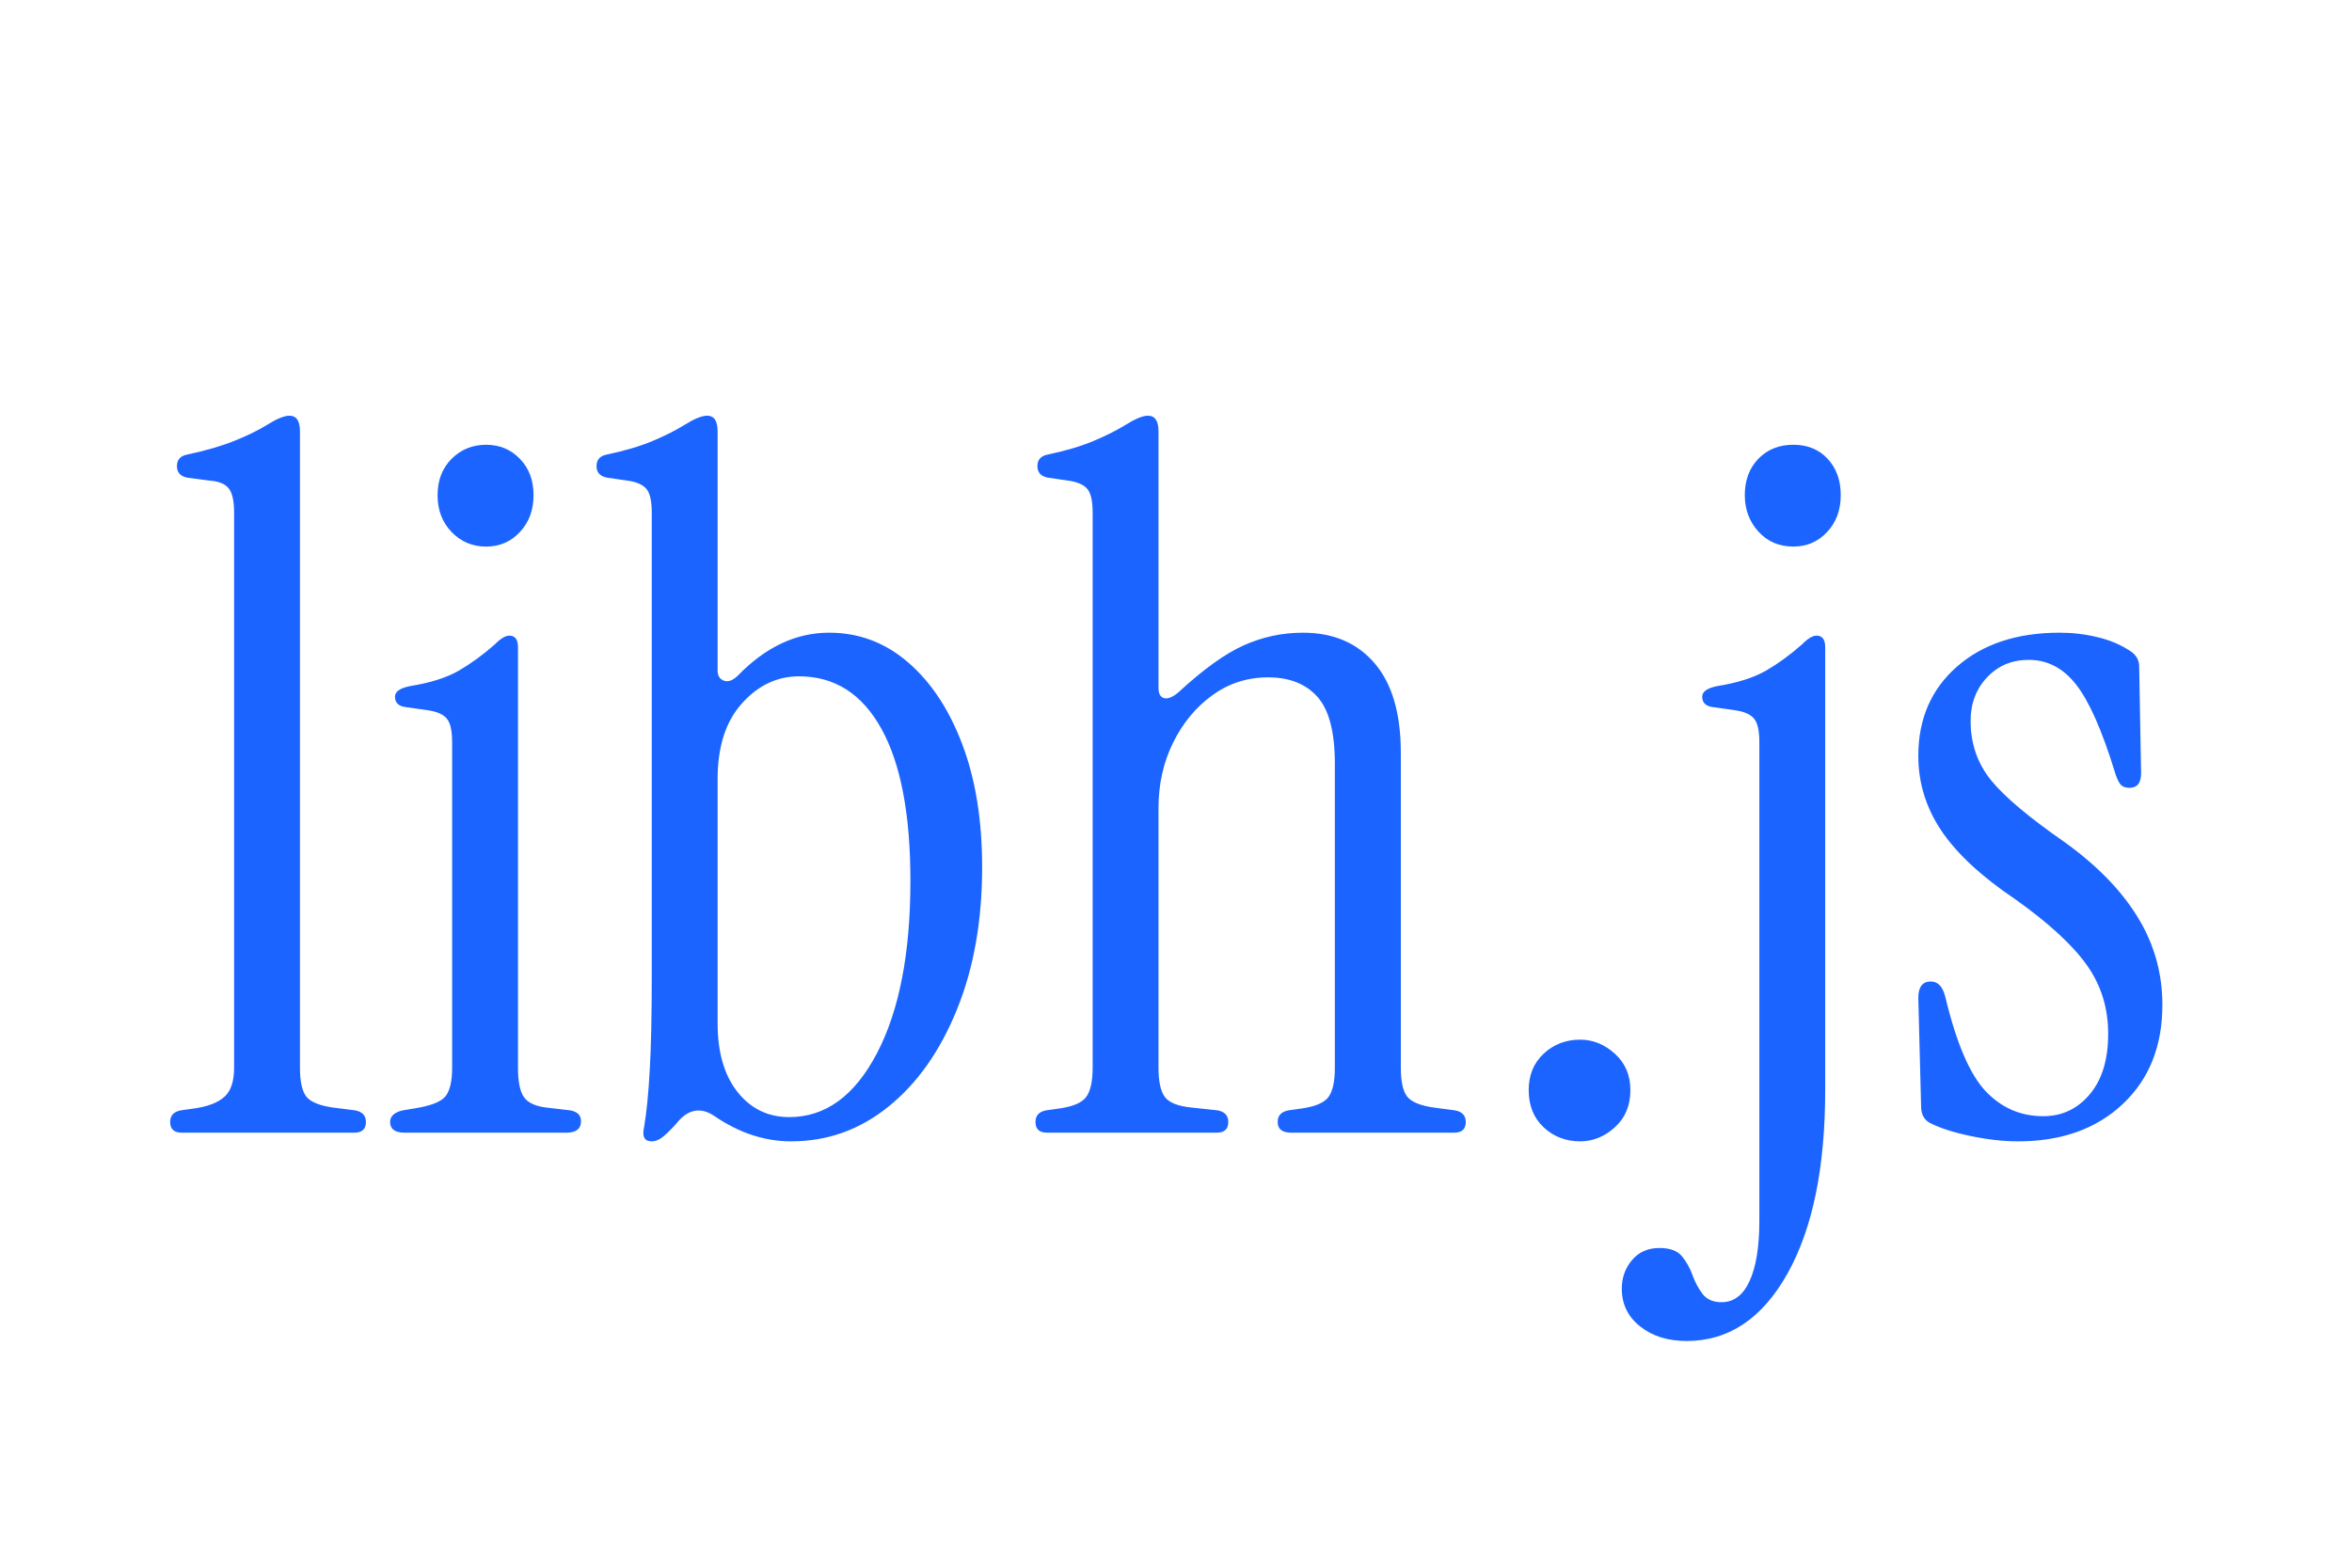
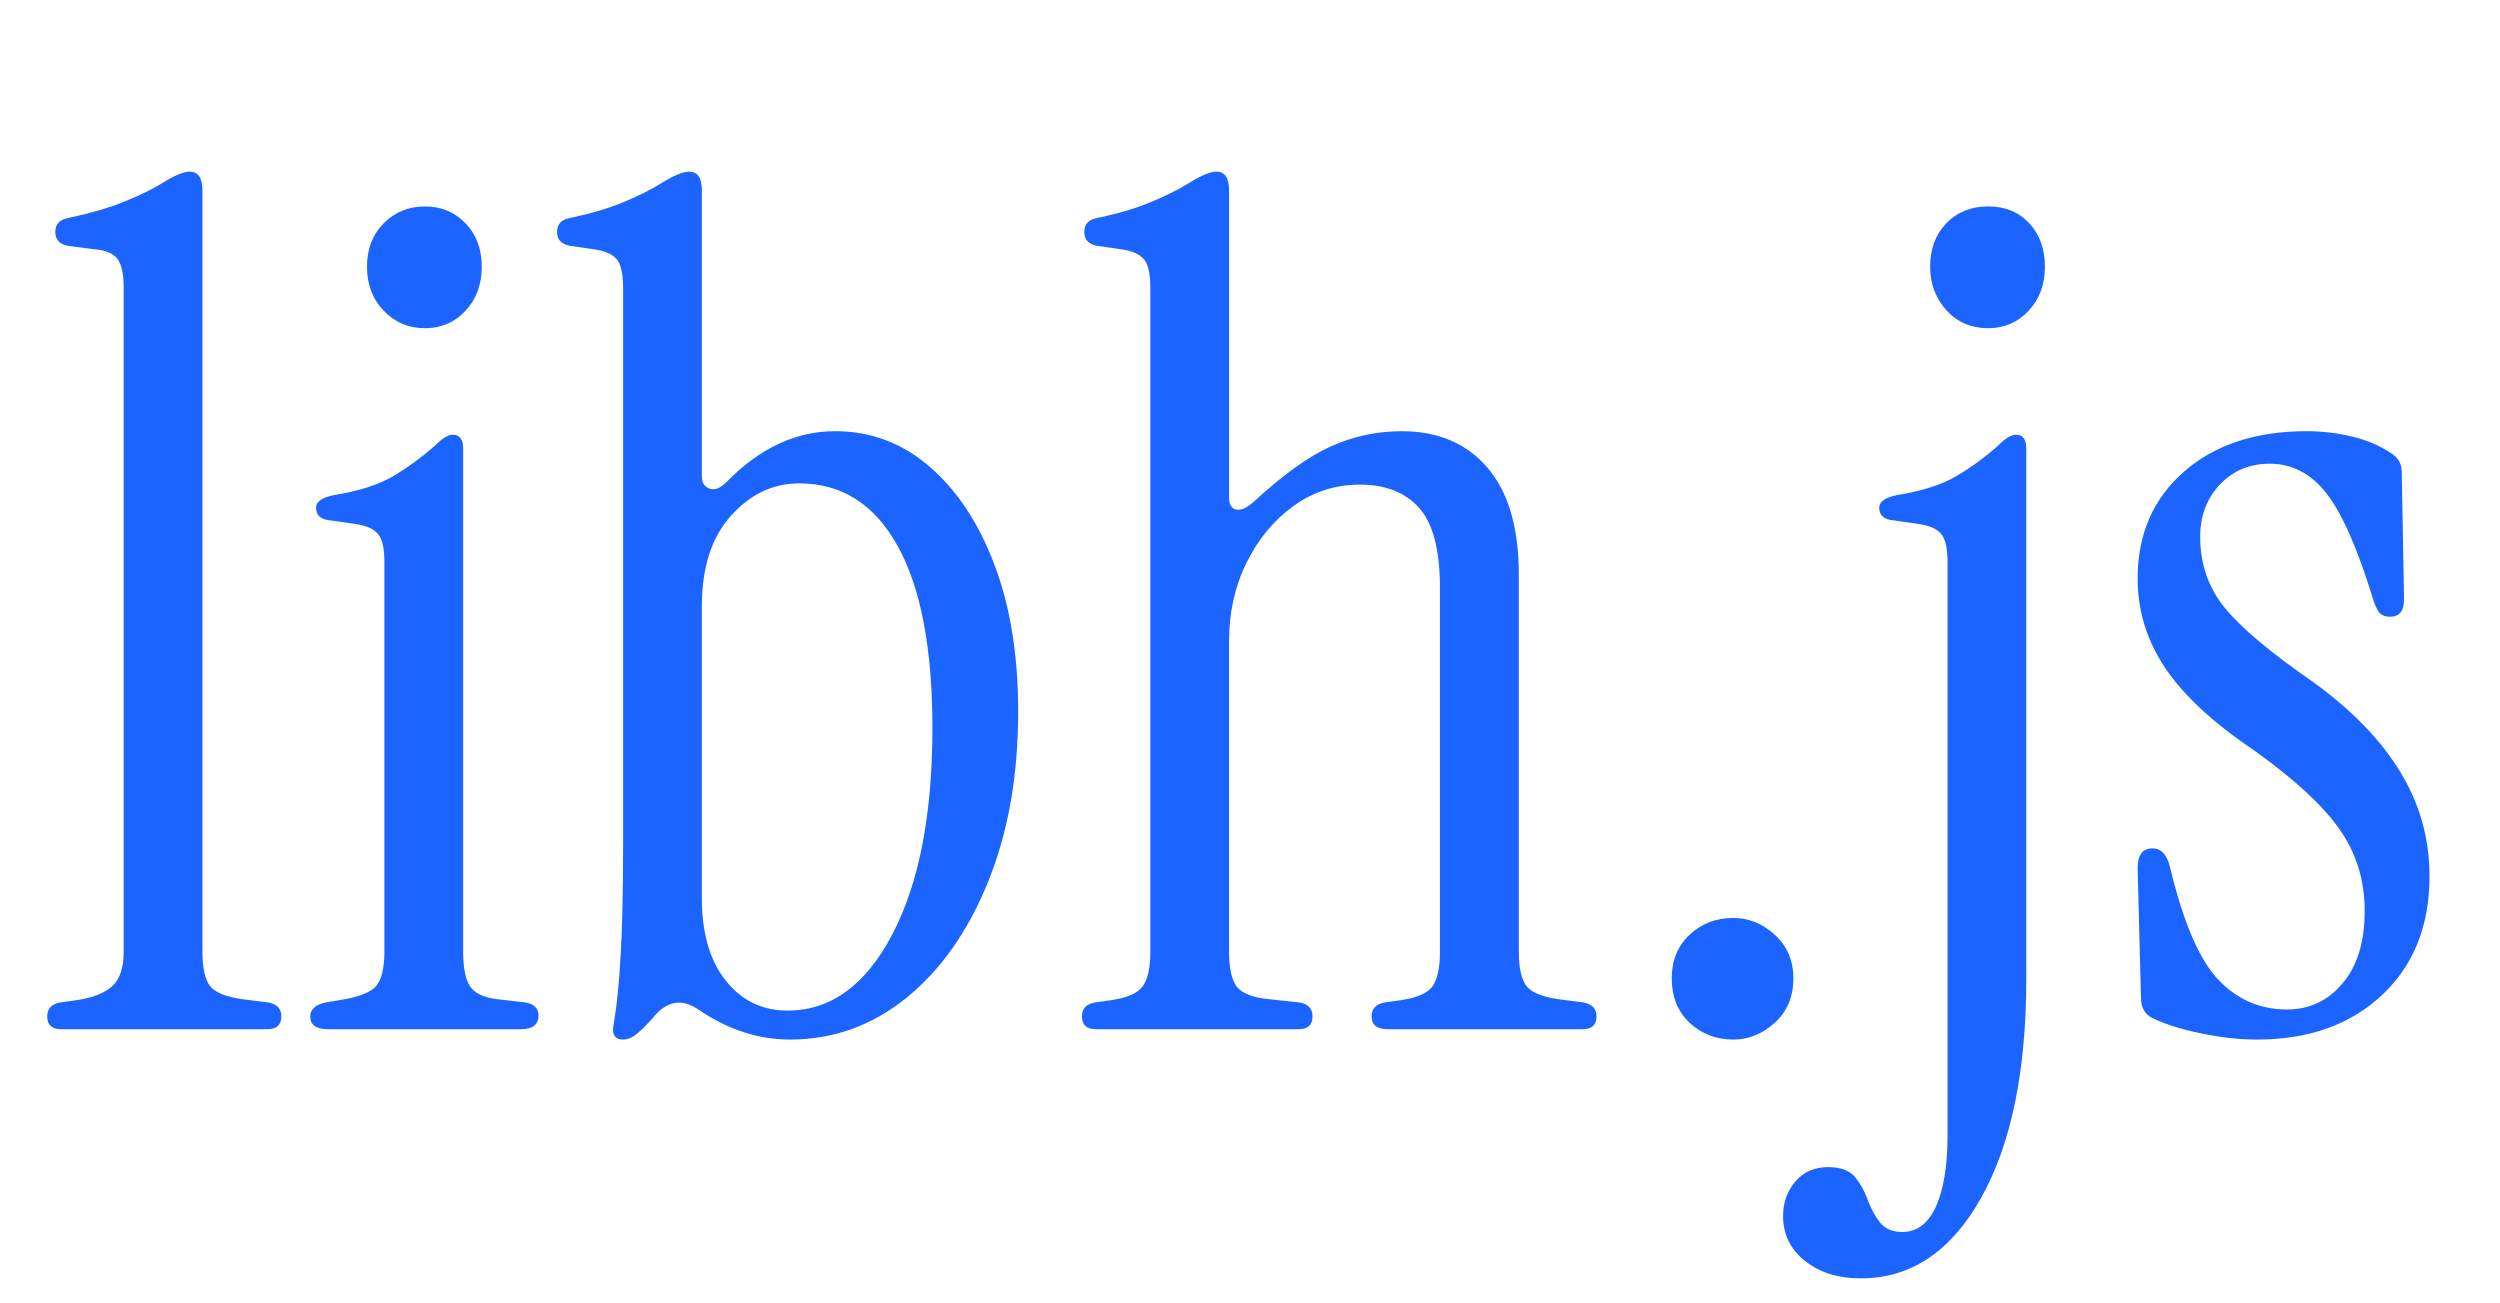
- <svg xmlns="http://www.w3.org/2000/svg" version="1.1" width="384" height="256" viewBox="0.0 0.0 256.0 192.0" fill="none" stroke="none" stroke-linecap="square" stroke-miterlimit="10">
+ <svg xmlns="http://www.w3.org/2000/svg" version="1.1" width="384" height="200" viewBox="0.0 75 256.0 50.0" fill="none" stroke="none" stroke-linecap="square" stroke-miterlimit="10">
  <path fill="#1c64ff" d="m6.258 138.723q-1.422 0 -1.422 -1.312q0 -1.172 1.297 -1.422l1.672 -0.234q2.484 -0.359 3.672 -1.422q1.188 -1.062 1.188 -3.562l0 -67.984q0 -2.141 -0.656 -2.969q-0.656 -0.828 -2.312 -0.953l-2.734 -0.359q-1.297 -0.234 -1.297 -1.422q0 -1.188 1.297 -1.422q3.328 -0.703 5.703 -1.656q2.375 -0.953 3.922 -1.906q1.891 -1.188 2.844 -1.188q1.297 0 1.297 1.906l0 77.953q0 2.5 0.766 3.516q0.781 1.0 3.281 1.359l2.719 0.344q1.312 0.25 1.312 1.422q0 1.312 -1.422 1.312l-21.125 0zm37.261 -71.781q-2.5 0 -4.219 -1.781q-1.719 -1.781 -1.719 -4.516q0 -2.734 1.719 -4.453q1.719 -1.719 4.219 -1.719q2.484 0 4.141 1.719q1.672 1.719 1.672 4.453q0 2.734 -1.672 4.516q-1.656 1.781 -4.141 1.781zm-9.969 71.781q-1.781 0 -1.781 -1.312q0 -1.062 1.547 -1.422l1.422 -0.234q2.969 -0.469 3.797 -1.469q0.828 -1.016 0.828 -3.516l0 -39.859q0 -2.141 -0.656 -2.906q-0.656 -0.781 -2.312 -1.016l-2.484 -0.359q-1.547 -0.109 -1.547 -1.297q0 -0.953 1.891 -1.312q3.688 -0.594 5.938 -1.891q2.25 -1.312 4.391 -3.203q1.062 -1.078 1.781 -1.078q1.062 0 1.062 1.422l0 51.5q0 2.5 0.703 3.562q0.719 1.062 2.75 1.312l2.953 0.344q1.312 0.25 1.312 1.312q0 1.422 -1.781 1.422l-19.812 0zm47.335 1.062q-4.859 0 -9.375 -3.078q-2.609 -1.781 -4.734 0.953q-1.188 1.297 -1.781 1.703q-0.594 0.422 -1.188 0.422q-1.312 0 -0.953 -1.656q0.469 -2.734 0.703 -7.0q0.25 -4.266 0.25 -11.391l0 -56.953q0 -2.141 -0.656 -2.906q-0.656 -0.781 -2.312 -1.016l-2.484 -0.359q-1.312 -0.234 -1.312 -1.422q0 -1.188 1.312 -1.422q3.312 -0.703 5.562 -1.656q2.266 -0.953 3.797 -1.906q1.906 -1.188 2.859 -1.188q1.297 0 1.297 1.906l0 29.312q0 0.938 0.766 1.234q0.781 0.297 1.734 -0.641q5.094 -5.234 11.156 -5.234q5.453 0 9.656 3.625q4.219 3.625 6.641 10.031q2.438 6.406 2.438 15.062q0 9.859 -3.094 17.453q-3.078 7.594 -8.359 11.859q-5.266 4.266 -11.922 4.266zm-0.234 -2.969q6.641 0 10.734 -7.828q4.094 -7.828 4.094 -21.109q0 -12.234 -3.562 -18.641q-3.547 -6.406 -10.078 -6.406q-4.031 0 -7.0 3.328q-2.969 3.312 -2.969 9.25l0 29.906q0 5.344 2.438 8.422q2.438 3.078 6.344 3.078zm31.565 1.906q-1.422 0 -1.422 -1.312q0 -1.172 1.297 -1.422l1.672 -0.234q2.484 -0.359 3.25 -1.422q0.781 -1.062 0.781 -3.562l0 -67.984q0 -2.141 -0.656 -2.906q-0.656 -0.781 -2.312 -1.016l-2.484 -0.359q-1.312 -0.234 -1.312 -1.422q0 -1.188 1.312 -1.422q3.312 -0.703 5.562 -1.656q2.266 -0.953 3.812 -1.906q1.891 -1.188 2.844 -1.188q1.297 0 1.297 1.906l0 31.438q0 1.078 0.703 1.25q0.719 0.172 1.797 -0.766q4.5 -4.156 7.938 -5.703q3.453 -1.547 7.25 -1.547q5.578 0 8.781 3.75q3.203 3.734 3.203 10.969l0 38.563q0 2.5 0.766 3.516q0.781 1.0 3.266 1.359l2.609 0.344q1.312 0.25 1.312 1.422q0 1.312 -1.422 1.312l-19.938 0q-1.672 0 -1.672 -1.312q0 -1.172 1.312 -1.422l1.656 -0.234q2.5 -0.359 3.266 -1.422q0.766 -1.062 0.766 -3.562l0 -37.25q0 -5.812 -2.141 -8.188q-2.125 -2.375 -6.047 -2.375q-3.797 0 -6.828 2.203q-3.016 2.188 -4.797 5.812q-1.781 3.609 -1.781 8.0l0 31.797q0 2.5 0.766 3.562q0.781 1.062 3.281 1.312l3.203 0.344q1.297 0.25 1.297 1.422q0 1.312 -1.422 1.312l-20.766 0zm65.268 1.062q-2.625 0 -4.469 -1.719q-1.828 -1.719 -1.828 -4.562q0 -2.734 1.828 -4.453q1.844 -1.719 4.469 -1.719q2.359 0 4.25 1.719q1.906 1.719 1.906 4.453q0 2.844 -1.906 4.562q-1.891 1.719 -4.25 1.719zm26.102 -72.844q-2.609 0 -4.281 -1.844q-1.656 -1.844 -1.656 -4.453q0 -2.734 1.656 -4.453q1.672 -1.719 4.281 -1.719q2.609 0 4.203 1.719q1.609 1.719 1.609 4.453q0 2.734 -1.672 4.516q-1.656 1.781 -4.141 1.781zm-13.062 97.297q-3.438 0 -5.688 -1.781q-2.25 -1.781 -2.25 -4.625q0 -2.016 1.25 -3.5q1.234 -1.484 3.375 -1.484q1.891 0 2.734 1.0q0.828 1.016 1.297 2.312q0.469 1.312 1.234 2.312q0.781 1.016 2.328 1.016q2.25 0 3.438 -2.609q1.188 -2.609 1.188 -7.359l0 -58.609q0 -2.141 -0.656 -2.906q-0.656 -0.781 -2.312 -1.016l-2.484 -0.359q-1.547 -0.109 -1.547 -1.297q0 -0.953 1.891 -1.312q3.688 -0.594 5.938 -1.891q2.25 -1.312 4.391 -3.203q1.062 -1.078 1.781 -1.078q1.062 0 1.062 1.422l0 54.234q0 14.234 -4.625 22.484q-4.625 8.25 -12.344 8.25zm40.589 -24.453q-2.734 0 -5.828 -0.656q-3.078 -0.641 -4.969 -1.594q-1.078 -0.594 -1.078 -2.016l-0.344 -13.297q0 -2.016 1.531 -2.016q1.312 0 1.781 1.906q2.016 8.422 4.922 11.516q2.906 3.078 7.062 3.078q3.438 0 5.688 -2.672q2.266 -2.672 2.266 -7.422q0 -4.734 -2.609 -8.406q-2.609 -3.688 -8.781 -8.078q-6.172 -4.156 -9.016 -8.359q-2.844 -4.219 -2.844 -9.203q0 -6.766 4.734 -10.922q4.75 -4.156 12.578 -4.156q2.375 0 4.625 0.547q2.266 0.531 4.047 1.719q1.062 0.703 1.062 1.891l0.234 13.062q0 1.781 -1.422 1.781q-0.828 0 -1.188 -0.531q-0.359 -0.547 -0.594 -1.375q-2.375 -7.719 -4.75 -10.734q-2.359 -3.031 -5.812 -3.031q-3.078 0 -5.094 2.141q-2.016 2.141 -2.016 5.344q0 4.141 2.484 7.234q2.5 3.078 9.016 7.594q5.938 4.266 8.953 9.188q3.031 4.922 3.031 10.75q0 7.594 -4.859 12.156q-4.859 4.562 -12.812 4.562z" fill-rule="nonzero" />
</svg>
